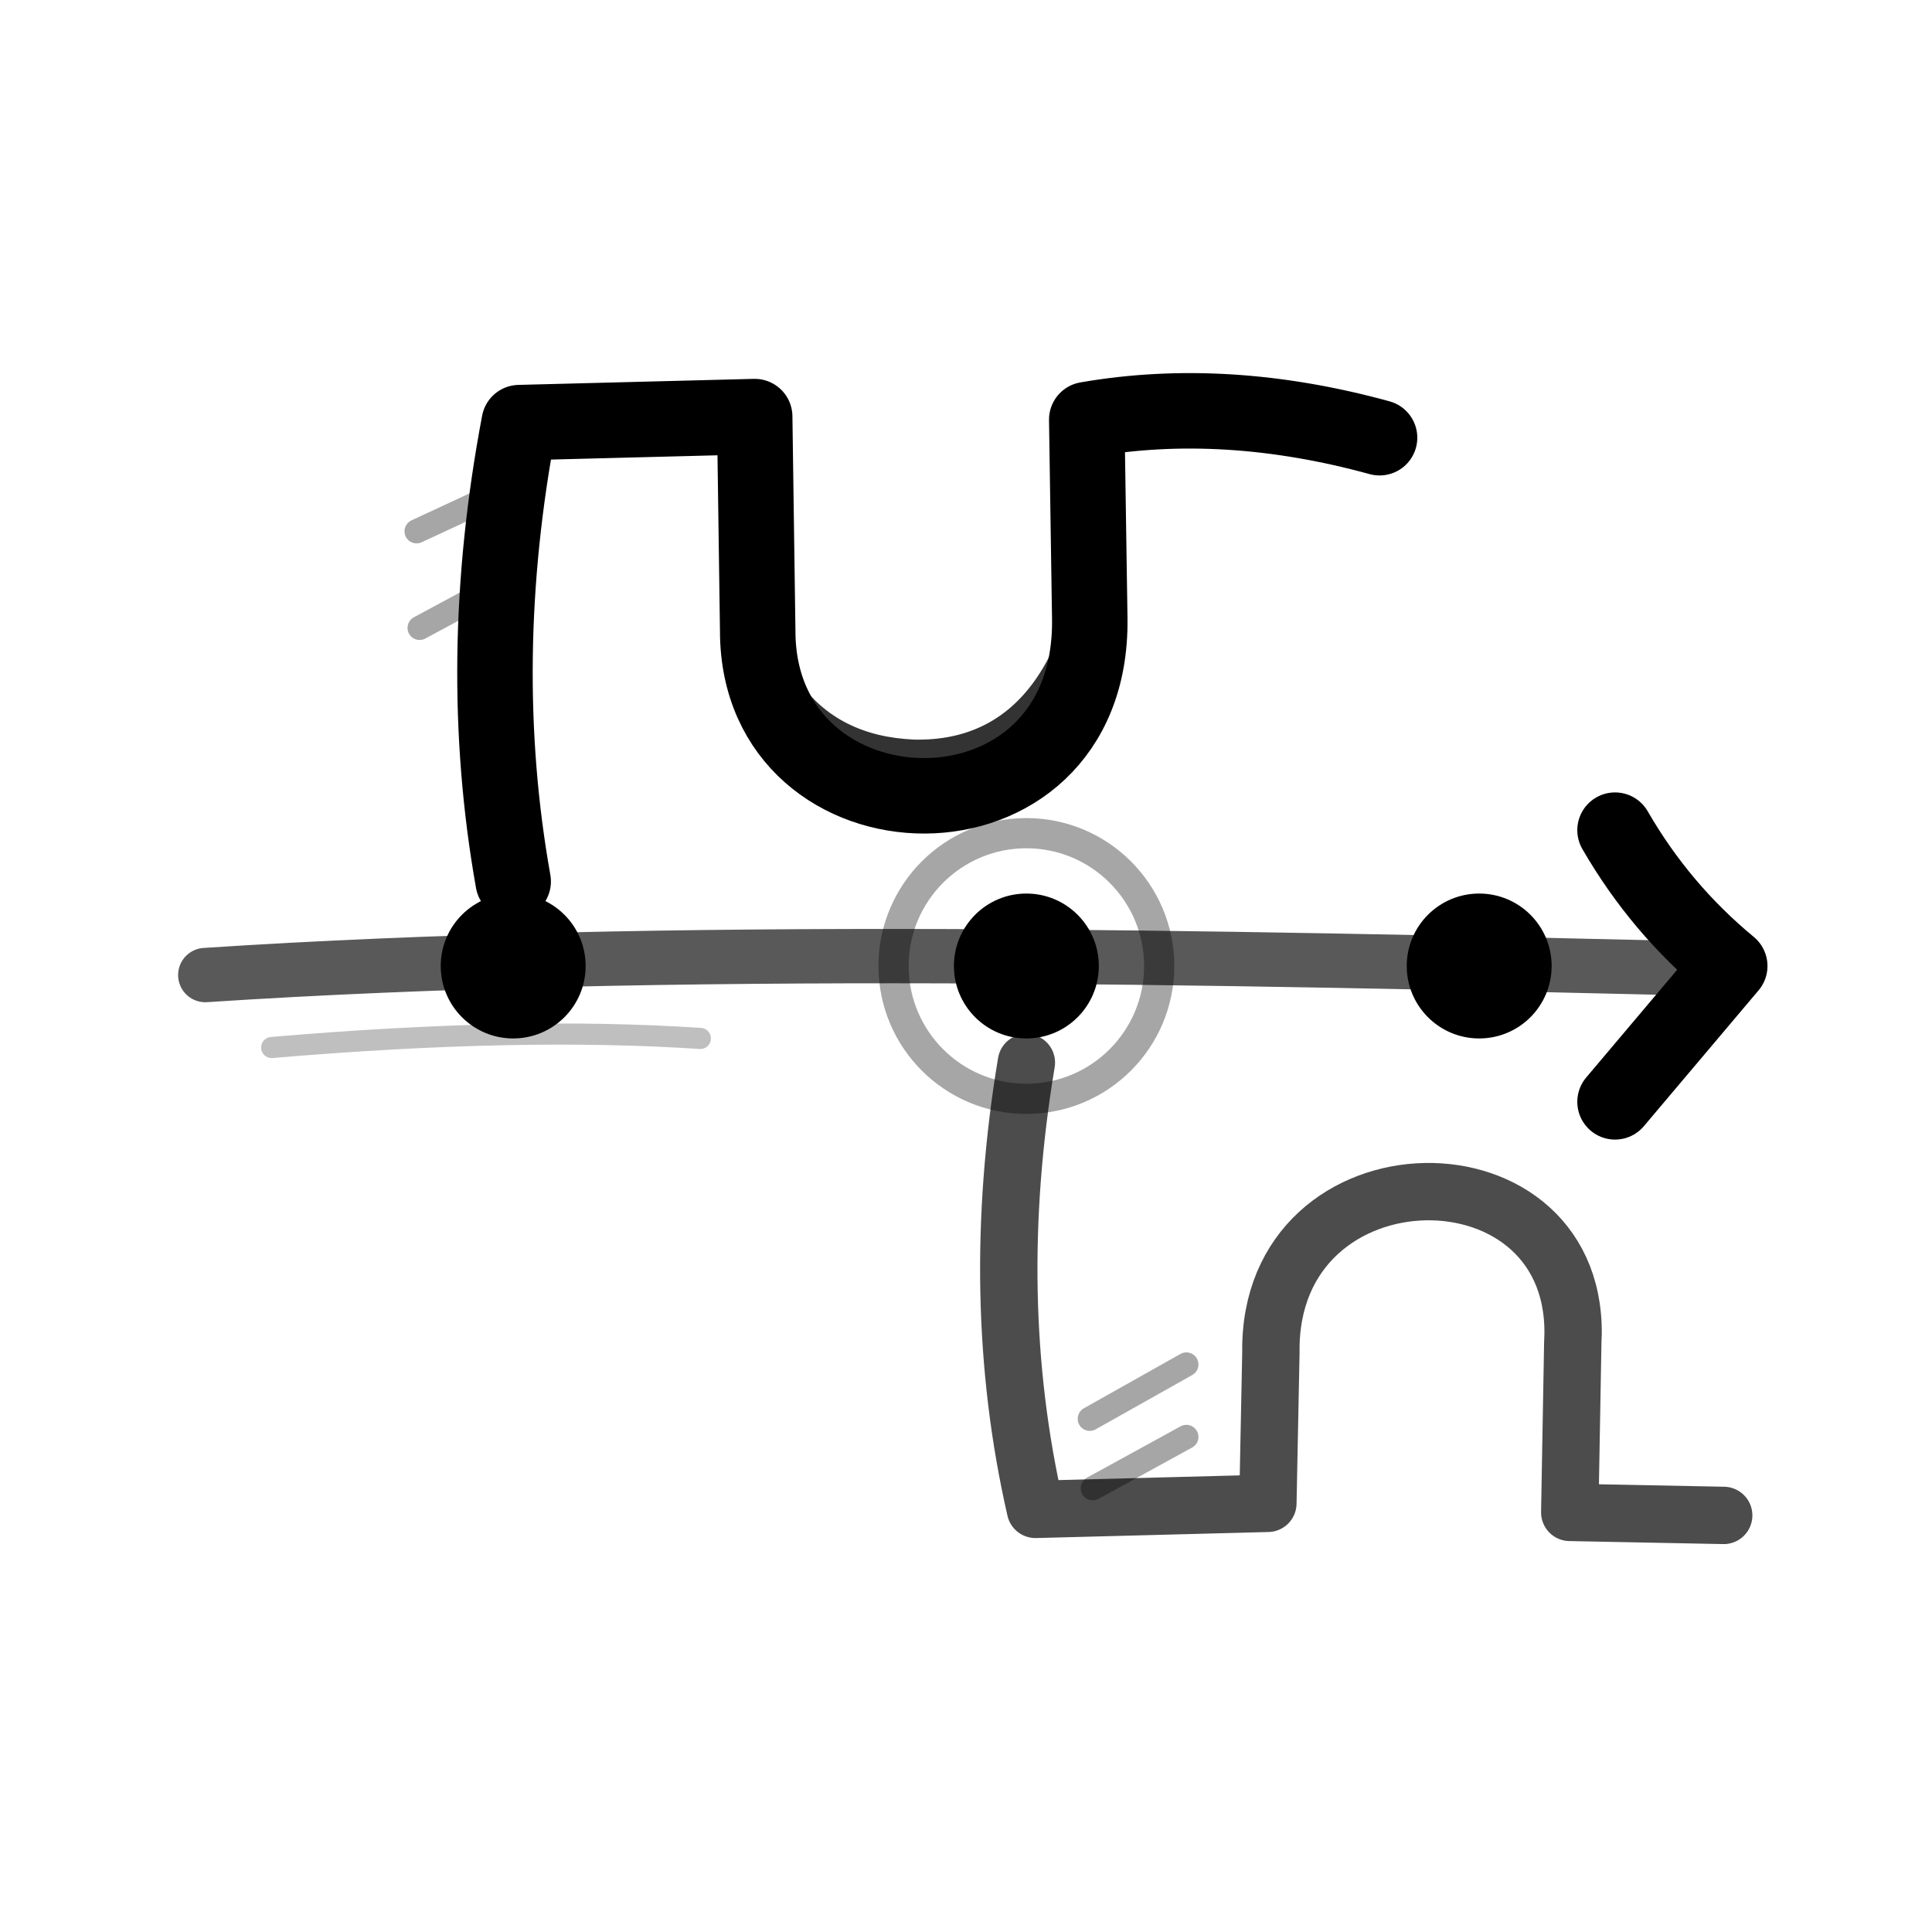
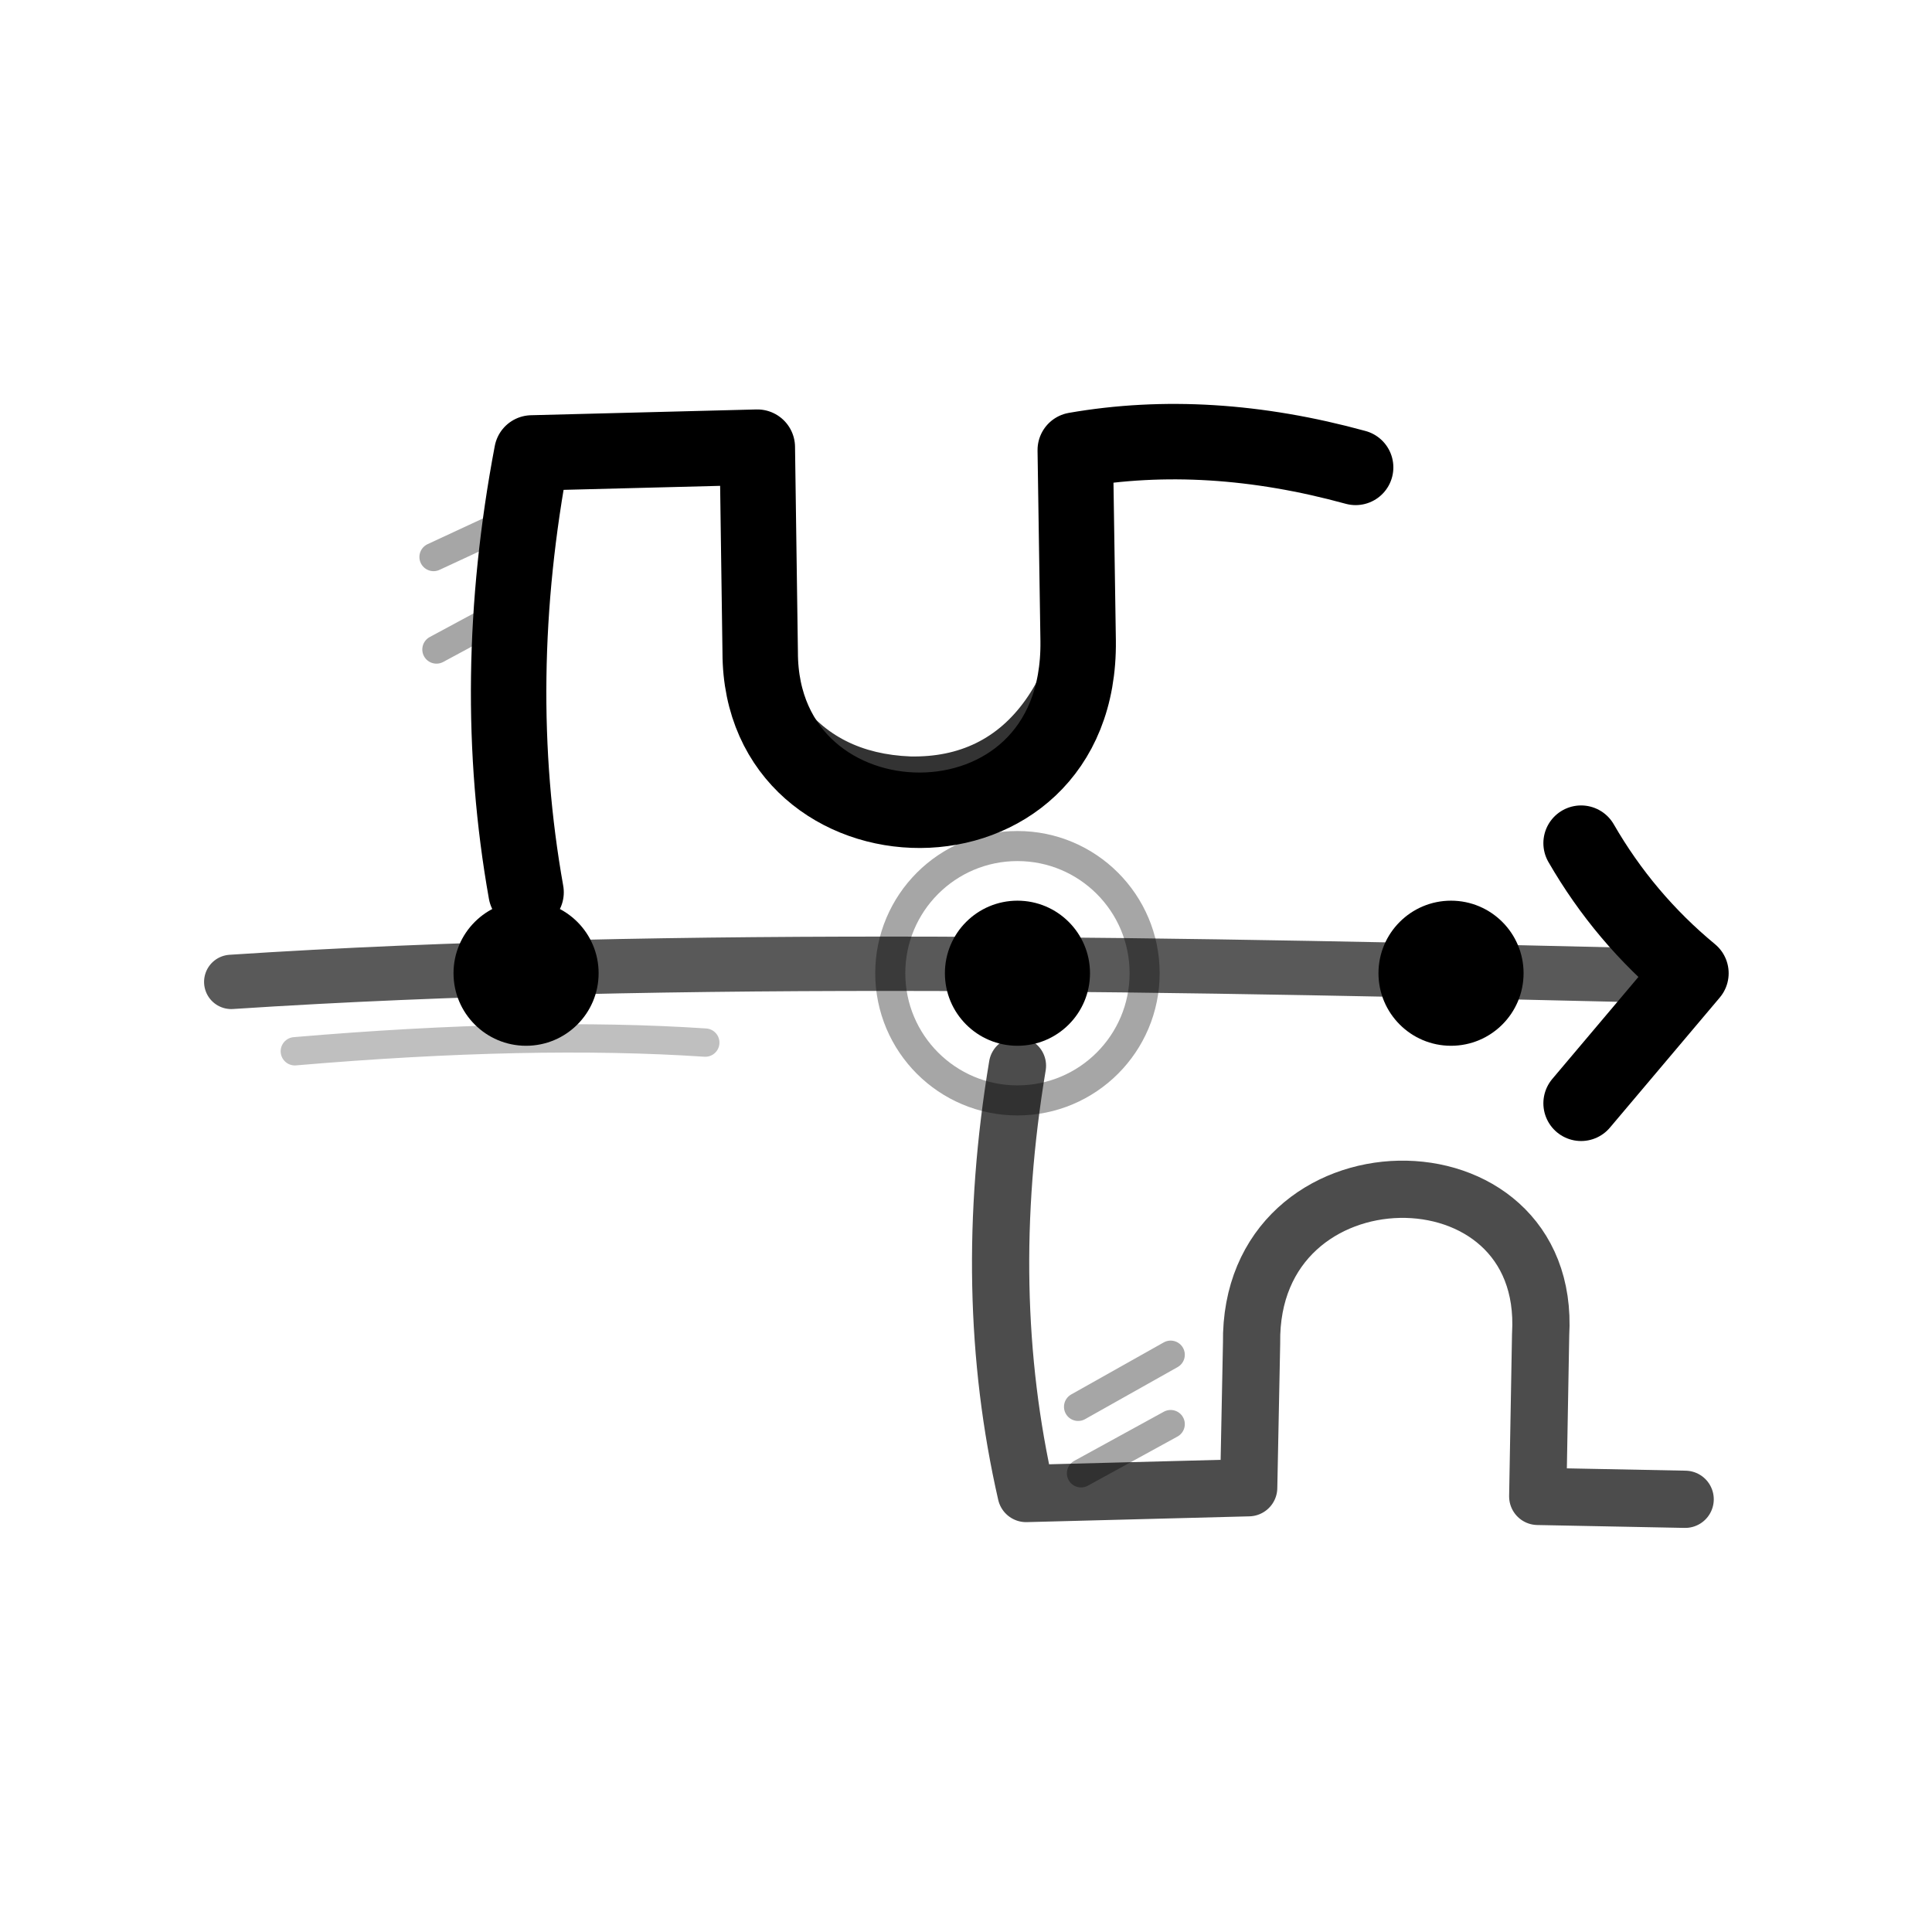
- <svg class="a-hook" viewBox="0 0 64 64" fill="none" stroke="currentColor" stroke-width="2.2" stroke-linecap="round" stroke-linejoin="round">
-   <path d="M6.8 32.3C22 31.3 40 31.7 57 32.1" stroke-width="1.8" opacity=".65" pathLength="100" />
-   <path class="nudge" d="M53.5 27.5q1.5 2.6 3.8 4.5l-3.8 4.5" stroke-width="2.5" pathLength="100" />
-   <circle cx="17" cy="32" r="2.4" fill="currentColor" stroke="none" />
-   <circle cx="34" cy="32" r="2.4" fill="currentColor" stroke="none" />
-   <circle cx="49" cy="32" r="2.4" fill="currentColor" stroke="none" />
-   <circle cx="34" cy="32" r="4.4" stroke-width="1" opacity=".35" pathLength="100" />
-   <path d="M17 29.2q-1.3-7.3.2-15.2l7.8-.2.1 7.1c0 7.2 11.1 7.5 11-.4l-.1-6.6q4.6-.8 9.7.6" stroke-width="2.5" pathLength="100" />
-   <path d="M34 35.2q-1.3 7.8.3 14.8l7.7-.2.1-5c-.1-7 10.4-7.1 10-.3l-.1 5.6 5.1.1" stroke-width="1.9" opacity=".7" pathLength="100" />
+ <svg class="a-hook" viewBox="-1.20 -1.67 66.84 66.84" fill="none" stroke="currentColor" stroke-width="2.30" stroke-linecap="round" stroke-linejoin="round">
+   <path d="M6.8 32.3C22 31.3 40 31.7 57 32.1" stroke-width="1.88" opacity=".65" pathLength="100" />
+   <path class="nudge" d="M53.5 27.5q1.5 2.6 3.8 4.5l-3.8 4.5" stroke-width="2.61" pathLength="100" />
+   <circle cx="17" cy="32" r="2.51" fill="currentColor" stroke="none" />
+   <circle cx="34" cy="32" r="2.51" fill="currentColor" stroke="none" />
+   <circle cx="49" cy="32" r="2.51" fill="currentColor" stroke="none" />
+   <circle cx="34" cy="32" r="4.4" stroke-width="1.04" opacity=".35" pathLength="100" />
+   <path d="M17 29.2q-1.3-7.3.2-15.2l7.8-.2.1 7.1c0 7.2 11.1 7.5 11-.4l-.1-6.6q4.6-.8 9.7.6" stroke-width="2.61" pathLength="100" />
+   <path d="M34 35.2q-1.3 7.8.3 14.8l7.7-.2.1-5c-.1-7 10.4-7.1 10-.3l-.1 5.6 5.1.1" stroke-width="1.98" opacity=".7" pathLength="100" />
  <path d="M25.1 17.1q-1.7 9 5.2 10.1 6.9.8 5.7-10.7-.6 8.1-5.7 8-5.1-.2-5.2-7.4Z" fill="currentColor" stroke="none" opacity=".8" />
-   <path d="m13.8 17.6 2.8-1.3m-2.7 4.5 2.6-1.4M36.1 47l3.2-1.8m-3.1 4.1 3.1-1.7" stroke-width=".8" opacity=".35" pathLength="100" />
-   <path d="M9 34.7q8.2-.7 14.2-.3" stroke-width=".7" opacity=".25" pathLength="100" />
+   <path d="m13.8 17.6 2.8-1.3m-2.7 4.5 2.6-1.4M36.1 47l3.2-1.8m-3.1 4.1 3.1-1.7" stroke-width="0.98" opacity=".35" pathLength="100" />
+   <path d="M9 34.7q8.2-.7 14.2-.3" stroke-width="0.98" opacity=".25" pathLength="100" />
</svg>
